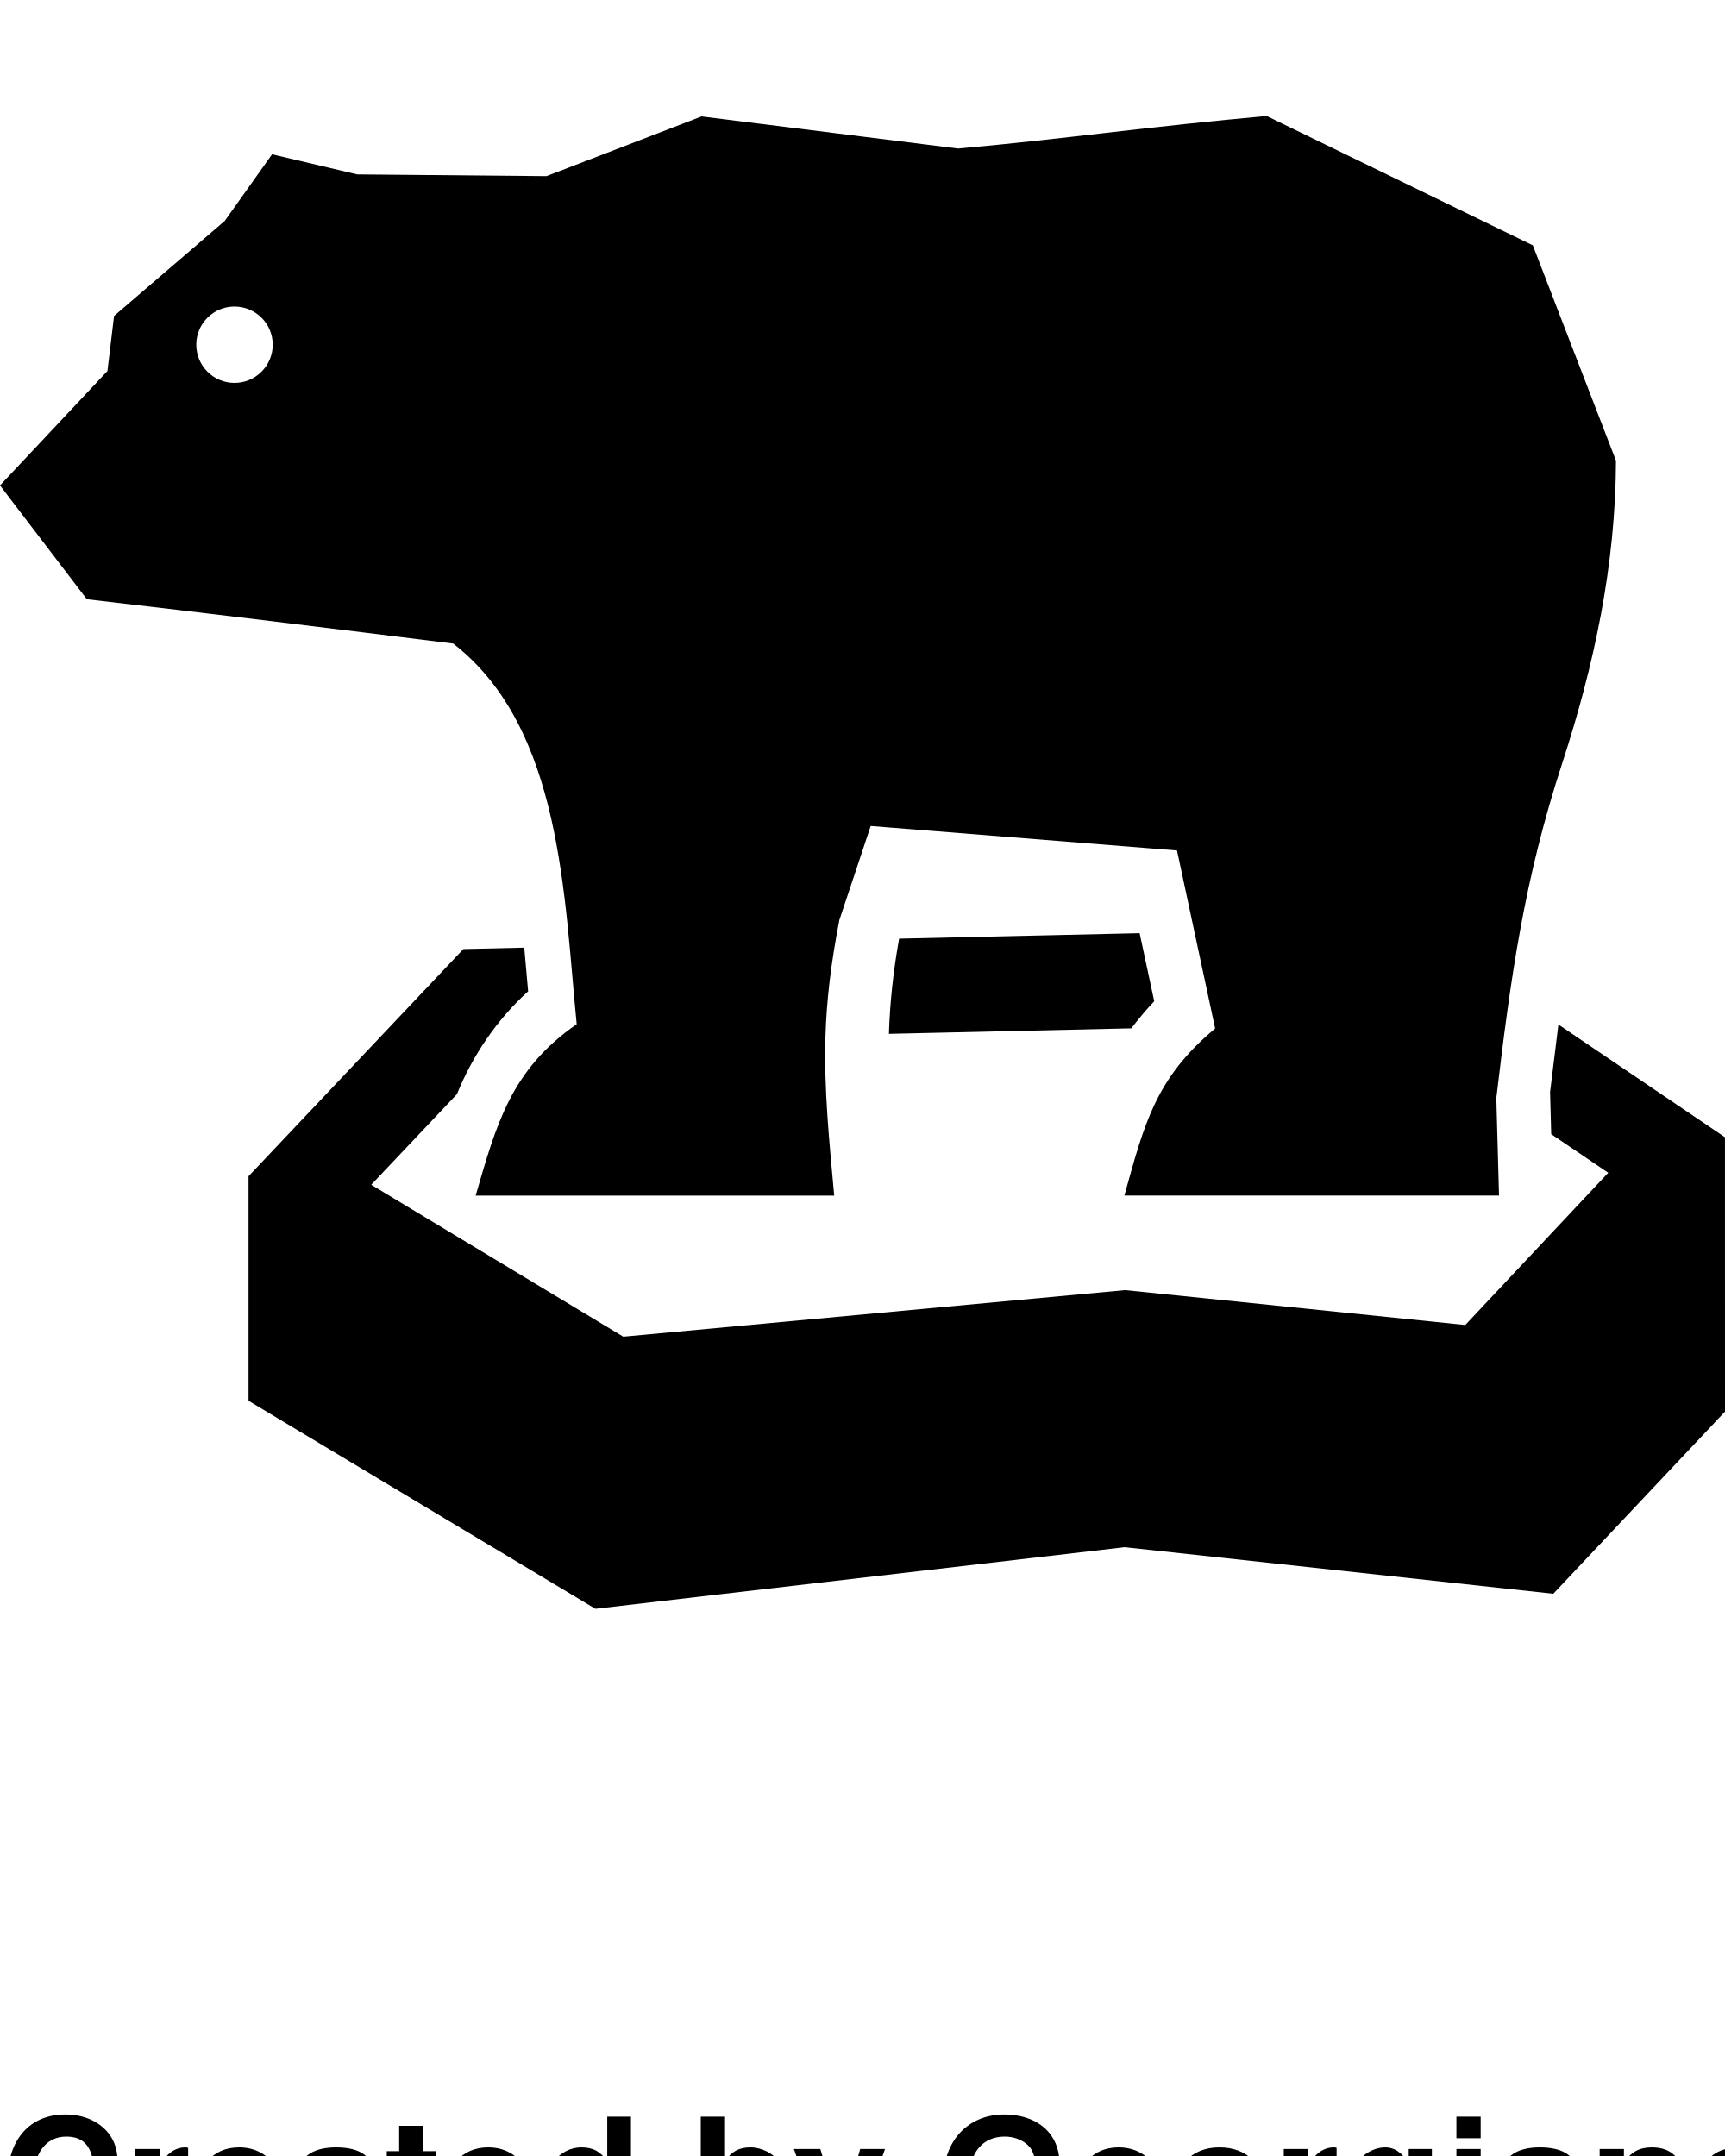
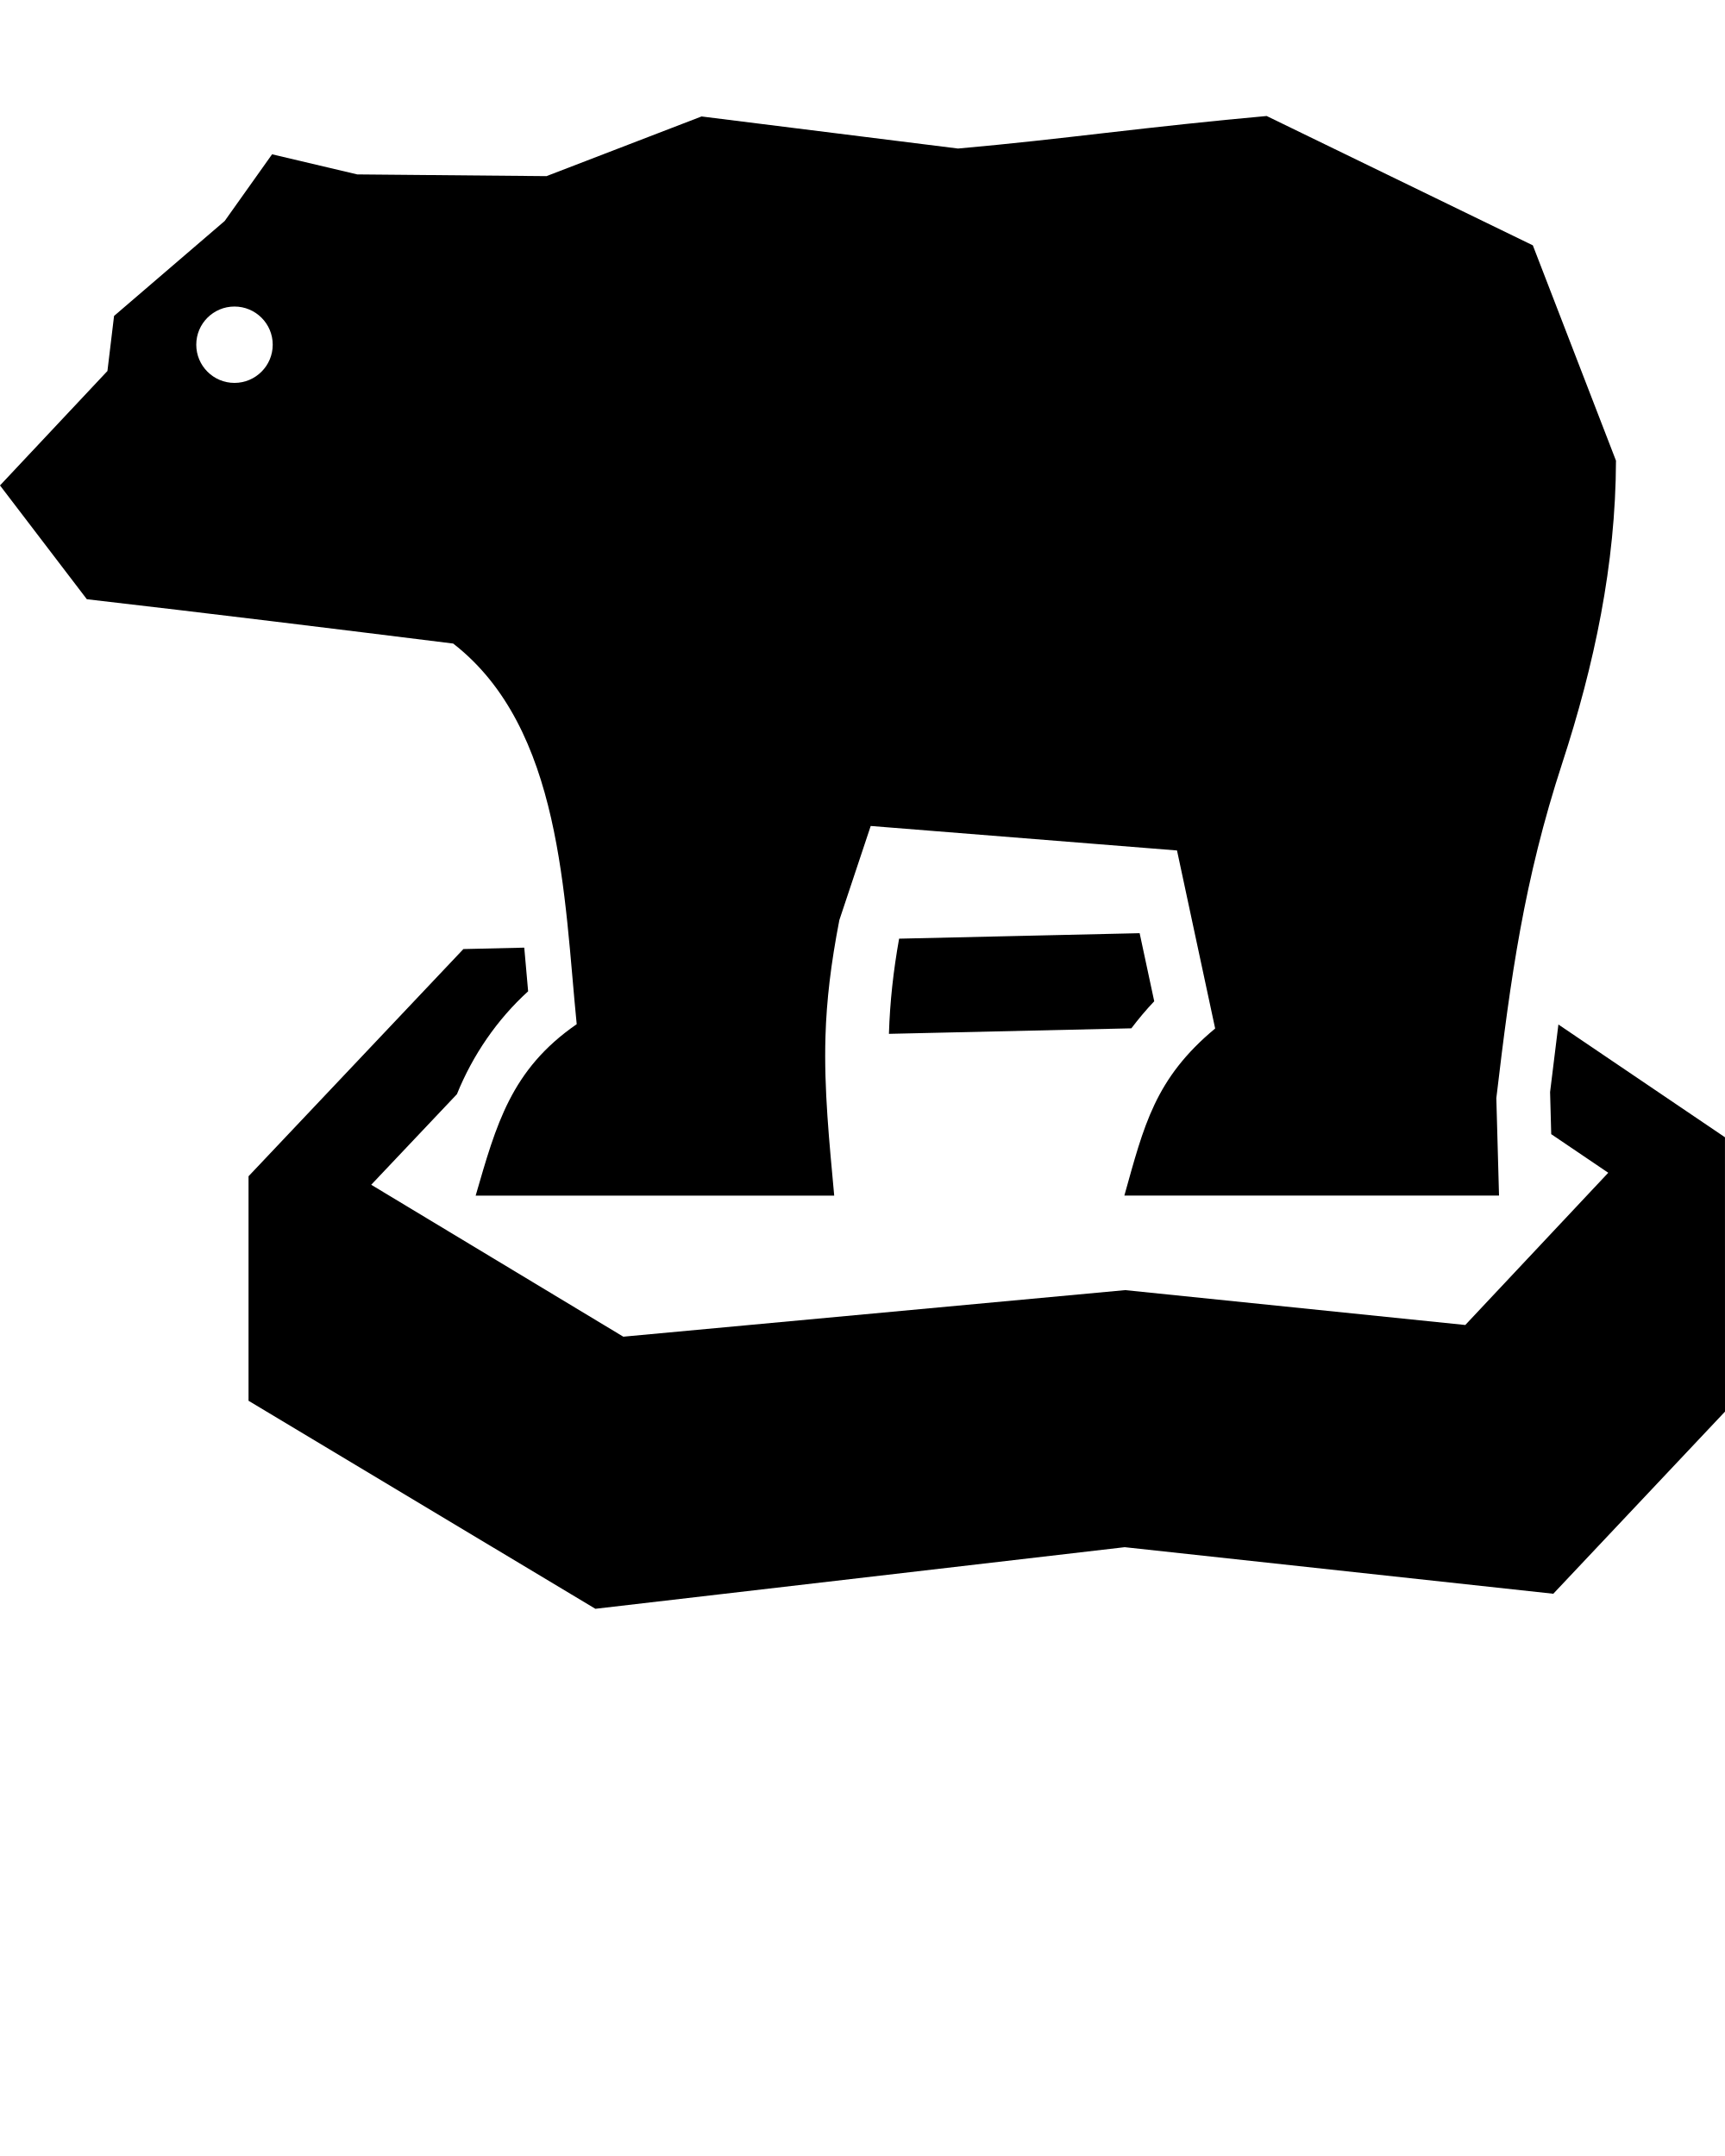
<svg xmlns="http://www.w3.org/2000/svg" version="1.1" x="0px" y="0px" viewBox="0 0 50 62.5" enable-background="new 0 0 50 50" xml:space="preserve">
  <g>
    <path fill-rule="evenodd" clip-rule="evenodd" d="M6.796,8.886c0.612,0,1.109,0.495,1.109,1.106c0,0.612-0.497,1.108-1.109,1.108   c-0.611,0-1.107-0.496-1.107-1.108C5.689,9.381,6.185,8.886,6.796,8.886 M32.614,37.399l-14.547,1.35l-7.307-4.404l2.484-2.626   c0.456-1.127,1.163-2.164,2.064-2.982l-0.112-1.266l-1.764,0.041l-6.228,6.586v6.509l10.053,6.03l15.343-1.786l12.423,1.35   L50,40.921l-0.001-7.953l-4.828-3.269l-0.241,1.959l0.033,1.22l1.653,1.119l-4.144,4.413L32.614,37.399z M33.033,27.052   l-6.972,0.159c-0.165,0.925-0.266,1.82-0.295,2.759l7.027-0.16c0.209-0.275,0.424-0.533,0.663-0.784L33.033,27.052z M36.715,3.363   c-1.576,0.141-3.142,0.314-4.713,0.495c-1.329,0.153-2.66,0.308-4.233,0.448l-7.434-0.93l-4.495,1.73l-5.485-0.05L7.886,4.473   L6.513,6.406L3.306,9.159l-0.192,1.596L0,14.072l2.517,3.299c3.542,0.409,7.081,0.845,10.619,1.285   c3.161,2.453,3.213,7.364,3.58,11.034c-1.909,1.318-2.333,2.92-2.929,4.97h10.393c-0.14-1.541-0.3-3.071-0.253-4.623   c0.031-1.035,0.156-2.095,0.402-3.365l0.909-2.728l8.878,0.71l0.526,2.456l0.58,2.705c-1.749,1.453-2.064,2.817-2.632,4.844h10.86   l-0.078-2.826c0.412-3.478,0.801-6.316,1.91-9.709c0.929-2.847,1.55-5.765,1.558-8.77l-2.41-6.242L36.715,3.363z" />
  </g>
-   <text x="0" y="65" fill="#000000" font-size="5px" font-weight="bold" font-family="'Helvetica Neue', Helvetica, Arial-Unicode, Arial, Sans-serif">Created by Georgiana Ionescu</text>
-   <text x="0" y="70" fill="#000000" font-size="5px" font-weight="bold" font-family="'Helvetica Neue', Helvetica, Arial-Unicode, Arial, Sans-serif">from the Noun Project</text>
+   <text x="0" y="65" fill="#000000" font-size="5px" font-weight="bold" font-family="'Helvetica Neue', Helvetica, Arial-Unicode, Arial, Sans-serif" />
+   <text x="0" y="70" fill="#000000" font-size="5px" font-weight="bold" font-family="'Helvetica Neue', Helvetica, Arial-Unicode, Arial, Sans-serif" />
</svg>
